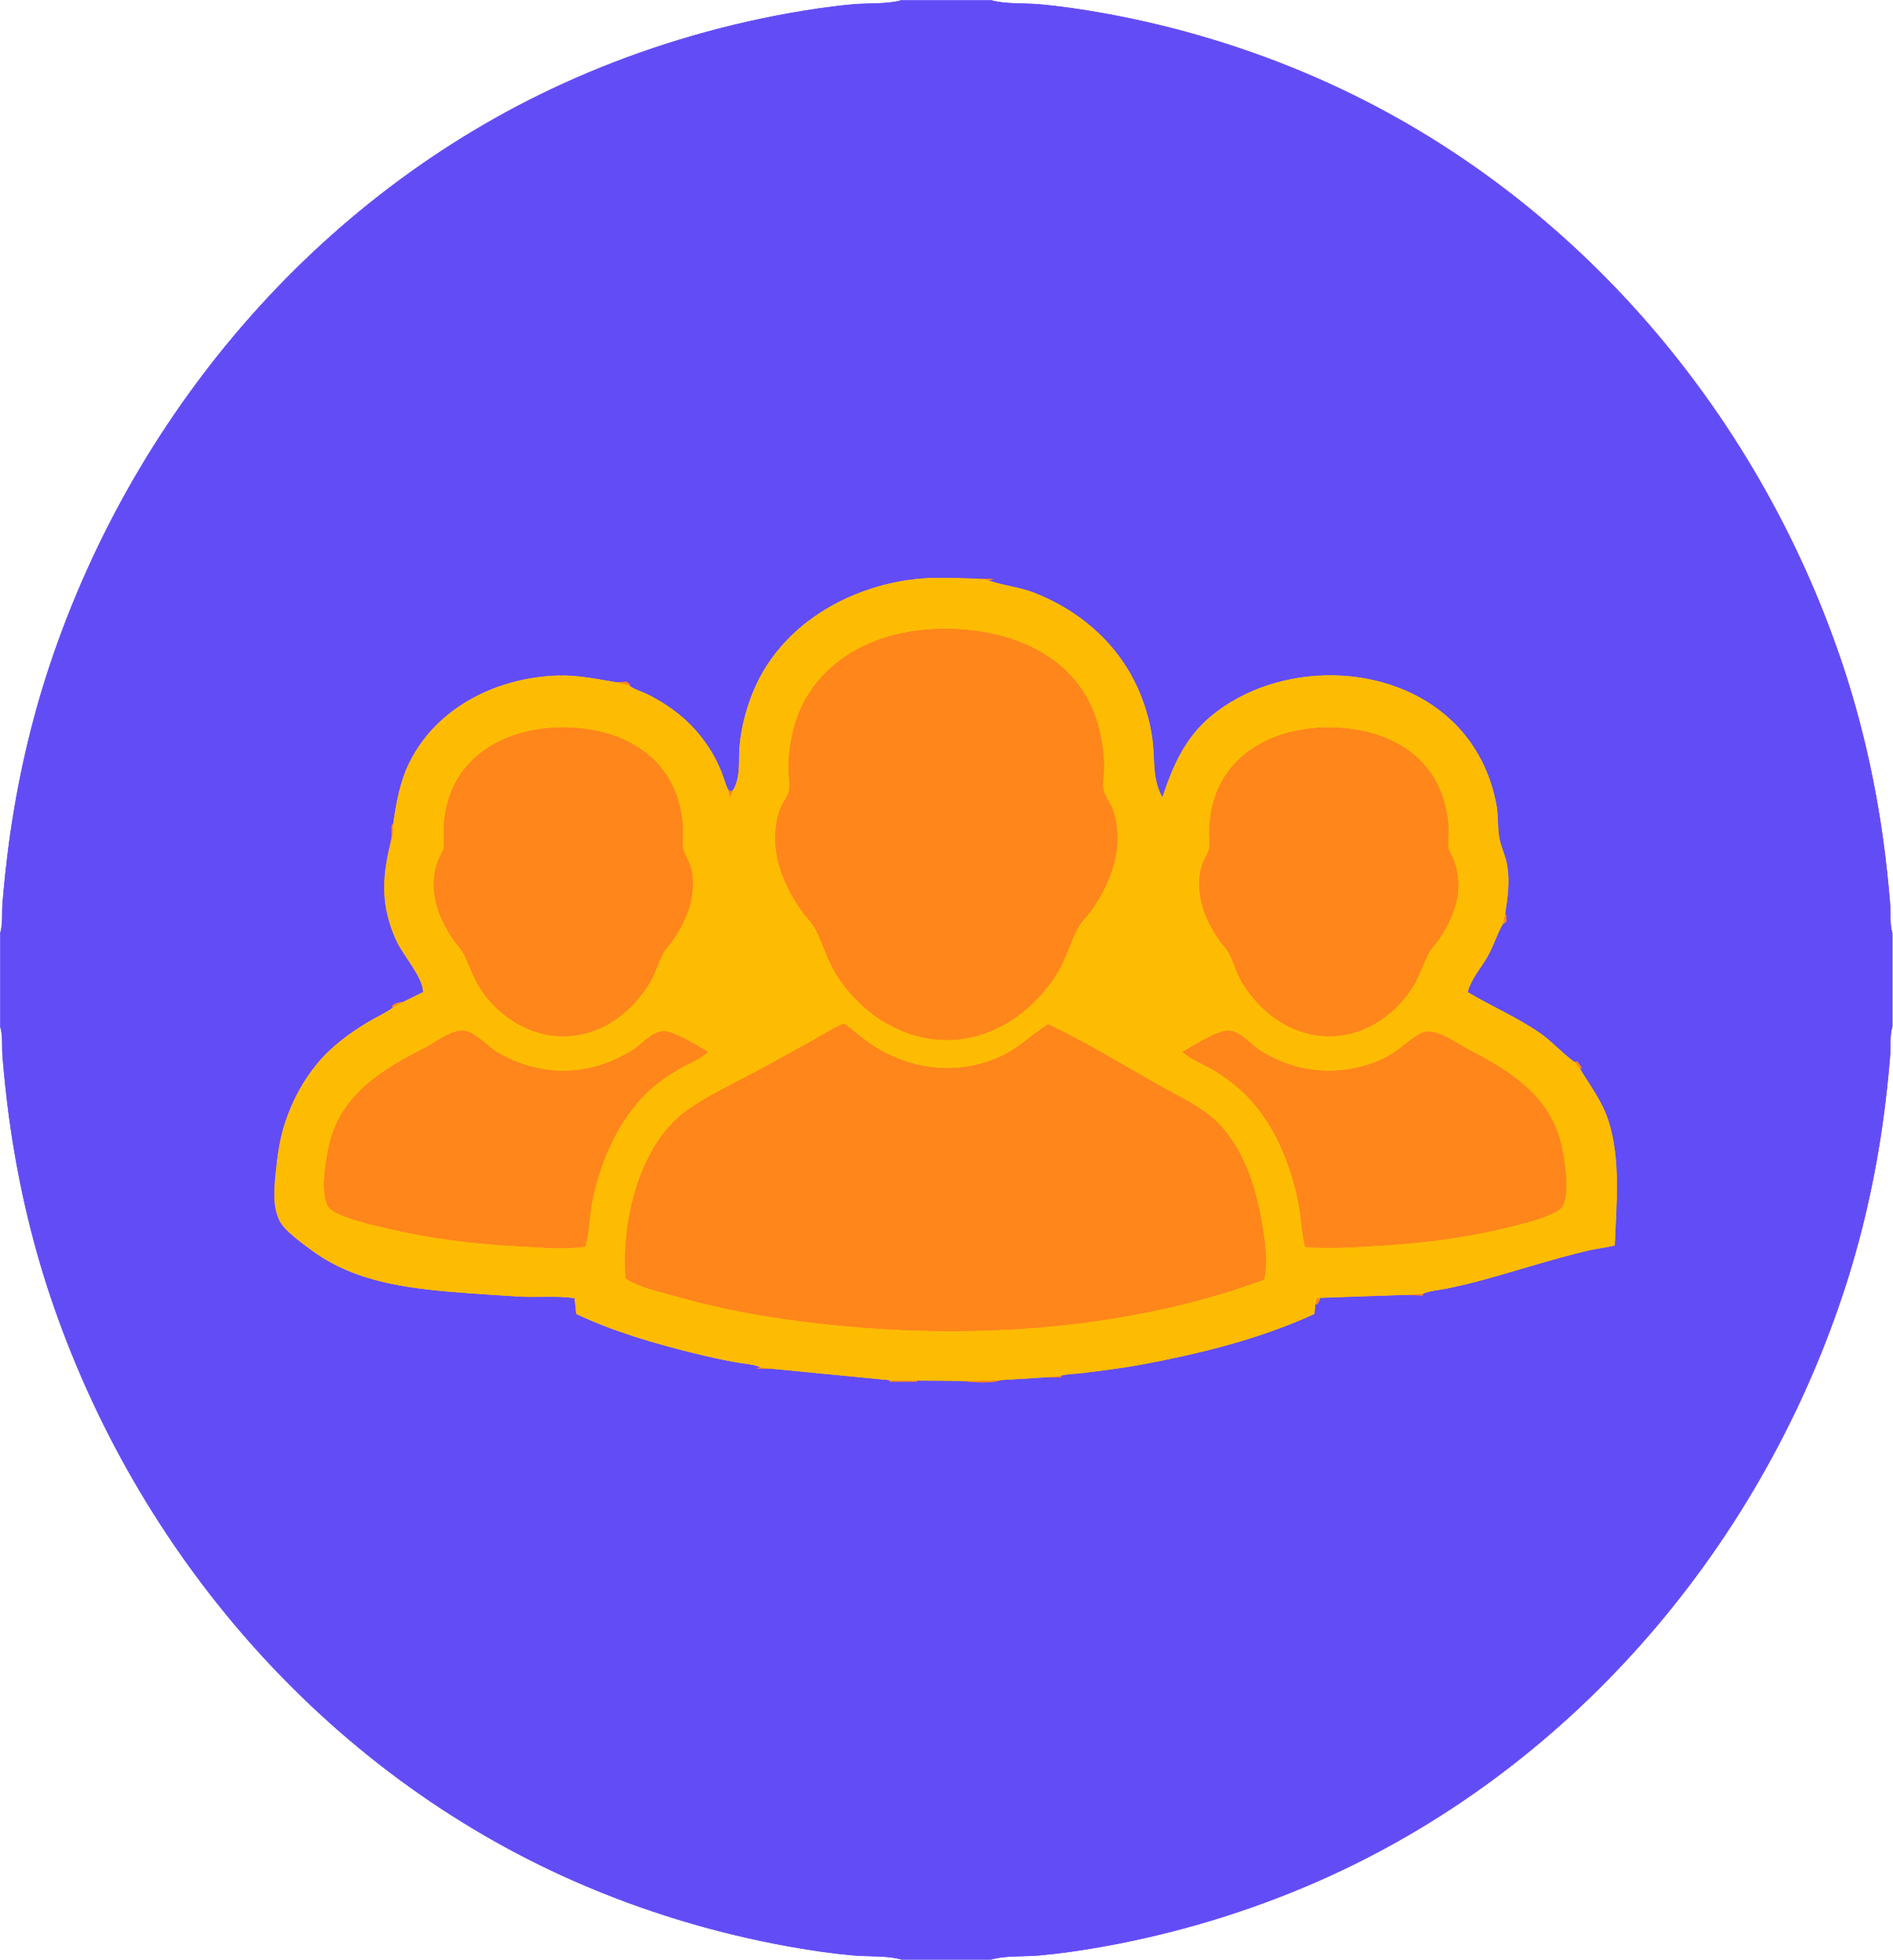
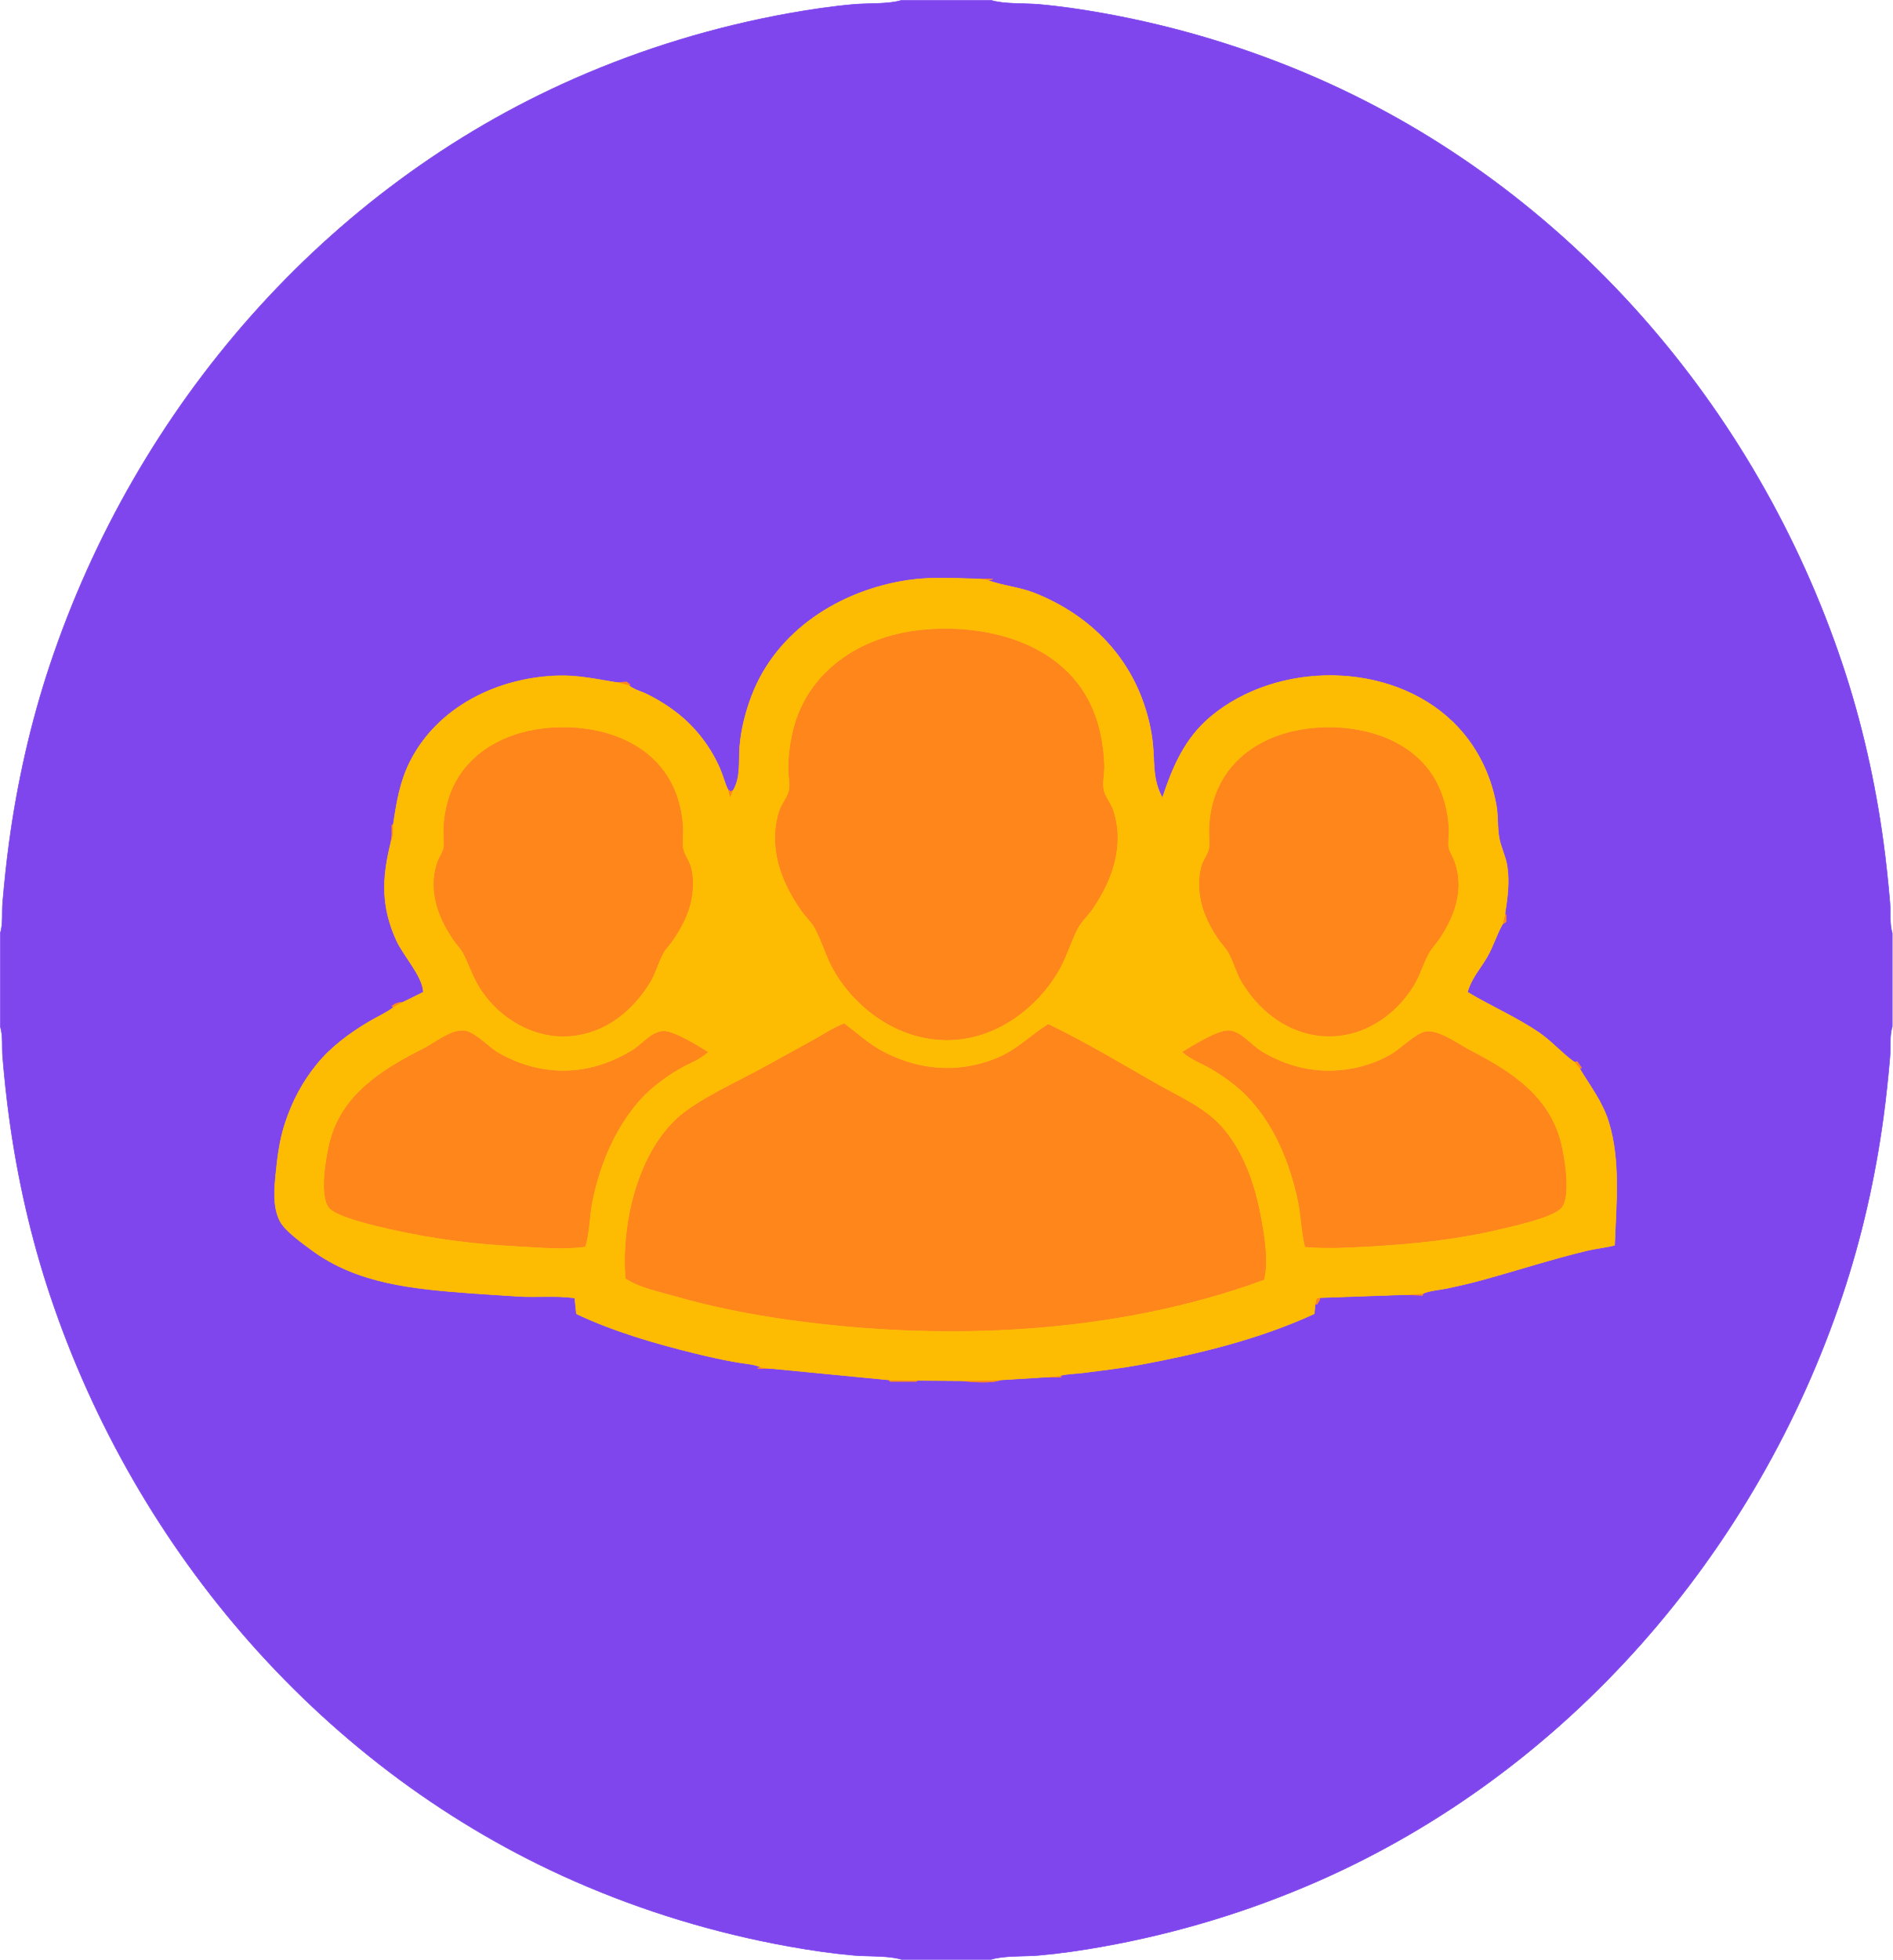
<svg xmlns="http://www.w3.org/2000/svg" viewBox="0 0 875 906" width="875" height="906">
-   <path d="M416.79 0.14C430.6 0.14 444.4 0.14 458.21 0.14C464.14 1.99 473.69 1.45 480.16 2.01C490.12 2.88 500.26 4.38 510.09 6.14C544.17 12.26 577.48 22.34 609.2 36.26C724.75 86.94 812.08 188.2 851.83 307.16C860.75 333.86 867.01 361.71 870.78 389.58C872.02 398.75 872.98 407.97 873.77 417.19C874.17 421.76 873.52 427.01 874.86 431.35C874.86 445.74 874.86 460.13 874.86 474.53C873.52 478.87 874.17 484.11 873.77 488.68C872.98 497.9 872.02 507.13 870.78 516.29C867.01 544.17 860.75 572.01 851.83 598.71C812.08 717.68 724.75 818.93 609.2 869.62C577.48 883.53 544.17 893.61 510.09 899.73C500.26 901.5 490.12 902.99 480.16 903.86C473.7 904.42 464.14 903.88 458.23 905.74C444.41 905.74 430.59 905.74 416.77 905.74C410.86 903.88 401.3 904.42 394.84 903.86C384.88 902.99 374.74 901.5 364.91 899.73C330.83 893.61 297.52 883.53 265.8 869.62C150.25 818.93 62.92 717.68 23.17 598.71C14.25 572.01 7.99 544.17 4.22 516.29C2.98 507.13 2.02 497.9 1.23 488.68C0.83 484.11 1.48 478.87 0.14 474.53C0.14 460.13 0.14 445.74 0.14 431.35C1.48 427.01 0.83 421.76 1.23 417.19C2.02 407.97 2.98 398.75 4.22 389.58C7.99 361.71 14.25 333.86 23.17 307.16C62.92 188.2 150.25 86.94 265.8 36.26C297.52 22.34 330.83 12.26 364.91 6.14C374.74 4.38 384.88 2.88 394.84 2.01C401.31 1.45 410.86 1.99 416.79 0.14ZM338.92 365.48C338.47 365.6 338.02 365.72 337.57 365.84C337.18 365.49 336.79 365.14 336.4 364.79C335.2 362.2 334.49 359.39 333.43 356.73C329.54 346.91 322.75 337.62 314.62 330.89C309.94 327.02 304.74 323.71 299.3 321.01C296.52 319.62 293.13 318.82 290.79 316.91C290.95 316.76 291.11 316.6 291.26 316.45C290.72 316.04 290.18 315.63 289.64 315.23C288.15 315.32 286.67 315.41 285.18 315.5C276.1 314.04 267.36 312.08 258.05 312.36C230.2 313.18 202.2 326.71 189.44 352.34C184.88 361.51 183.32 371.04 181.85 381.04C181.63 381.17 181.4 381.31 181.17 381.44C181.17 383.07 181.17 384.69 181.17 386.32C180.98 387.5 180.79 388.68 180.6 389.87C176.61 406.02 176.21 419.1 183.26 434.64C186.53 441.85 195.42 451.18 195.75 458.62C192.53 460.21 189.32 461.79 186.1 463.38C184 463.35 182.85 463.78 181.17 465.12C181.44 465.29 181.7 465.47 181.96 465.64C178.58 468.25 174.22 470.12 170.5 472.34C161.8 477.52 153.22 483.81 146.75 491.68C139.86 500.05 135.02 509.27 131.69 519.58C129.32 526.93 128.3 534.64 127.55 542.31C126.85 549.45 126.05 557.43 129.28 564.14C131.55 568.86 139.8 574.65 144.07 577.81C165.32 593.59 191.72 595.81 217.33 597.75C224.69 598.31 232.06 598.73 239.43 599.22C248.08 599.8 257.2 598.75 265.73 599.99C265.98 602.43 266.24 604.86 266.49 607.3C283.71 615.48 302.9 621.03 321.36 625.56C328.01 627.19 334.73 628.71 341.48 629.83C344.78 630.38 348.91 630.6 351.83 632.01C351.27 632.17 350.72 632.33 350.16 632.49C352.31 632.52 354.46 632.56 356.61 632.59C374.77 634.36 392.93 636.12 411.1 637.88C411.23 638.12 411.37 638.35 411.5 638.58C415.56 638.58 419.63 638.58 423.69 638.58C423.82 638.42 423.96 638.26 424.09 638.09C431.15 638.15 438.2 638.2 445.25 638.26C448.96 638.86 459.22 639.5 462.28 637.9C469.04 637.48 475.8 637.05 482.56 636.63C485.28 636.6 488 636.58 490.71 636.55C490.47 636.35 490.22 636.15 489.97 635.94C493.42 634.96 497.29 635.03 500.87 634.56C509.64 633.42 518.43 632.43 527.13 630.81C554.46 625.72 582.23 618.96 607.62 607.3C607.76 605.81 607.89 604.32 608.03 602.83C608.33 602.83 608.63 602.83 608.93 602.83C609.33 602.15 609.74 601.48 610.14 600.8C610.14 600.49 610.14 600.17 610.14 599.85C623.37 599.38 636.61 598.92 649.84 598.45C652.45 598.55 655.06 598.66 657.67 598.77C657.76 598.48 657.84 598.18 657.93 597.89C661.23 596.49 665.46 596.27 669.05 595.52C674.3 594.41 679.57 593.2 684.75 591.79C701.09 587.34 717.25 582.04 733.73 578.09C737.95 577.07 742.31 576.7 746.49 575.62C747.16 557.04 749.32 536.49 743.69 518.49C740.76 509.11 735.26 502.23 730.36 494.02C730.64 493.87 730.92 493.71 731.2 493.56C730.52 492.61 729.84 491.66 729.17 490.71C728.74 490.8 728.32 490.89 727.89 490.98C722.2 486.96 717.5 481.41 711.63 477.39C701.08 470.17 689.37 465.18 678.46 458.62C680.15 452.35 684.26 447.96 687.47 442.46C690.32 437.59 691.93 432.01 694.64 427.22C695.18 426.85 695.72 426.49 696.26 426.13C696.26 425.04 696.26 423.96 696.26 422.88C696.11 422.74 695.95 422.61 695.79 422.47C696.94 415.06 697.97 407.76 696.78 400.24C696.07 395.7 693.82 391.55 693.06 387.1C692.23 382.2 692.66 377.09 691.77 372.14C689.14 357.54 682.37 344.08 671.68 333.73C642.51 305.5 590.59 305.59 559.88 331.17C547.8 341.24 542.23 354.32 537.43 368.81C532.7 360.3 533.9 352.56 532.89 343.26C532.23 337.23 530.79 331.16 528.83 325.43C520.56 301.16 502.08 283.65 478.52 274.24C471.46 271.42 463.66 270.81 456.69 268.26C457.47 268.07 458.25 267.89 459.03 267.7C456.63 267.66 454.23 267.63 451.84 267.59C440.99 267.35 430.48 266.59 419.64 268.22C388.39 272.94 358.93 291.43 347.44 321.87C344.69 329.16 342.66 337.11 342.02 344.88C341.44 351.84 342.63 359.32 338.92 365.48Z" fill="#624CF5" fill-rule="evenodd" stroke="#624CF5" stroke-width="0.25" stroke-linejoin="round" />
+   <path d="M416.79 0.14C430.6 0.14 444.4 0.14 458.21 0.14C464.14 1.99 473.69 1.45 480.16 2.01C490.12 2.88 500.26 4.38 510.09 6.14C544.17 12.26 577.48 22.34 609.2 36.26C724.75 86.94 812.08 188.2 851.83 307.16C860.75 333.86 867.01 361.71 870.78 389.58C872.02 398.75 872.98 407.97 873.77 417.19C874.17 421.76 873.52 427.01 874.86 431.35C874.86 445.74 874.86 460.13 874.86 474.53C873.52 478.87 874.17 484.11 873.77 488.68C872.98 497.9 872.02 507.13 870.78 516.29C867.01 544.17 860.75 572.01 851.83 598.71C812.08 717.68 724.75 818.93 609.2 869.62C577.48 883.53 544.17 893.61 510.09 899.73C500.26 901.5 490.12 902.99 480.16 903.86C473.7 904.42 464.14 903.88 458.23 905.74C444.41 905.74 430.59 905.74 416.77 905.74C410.86 903.88 401.3 904.42 394.84 903.86C384.88 902.99 374.74 901.5 364.91 899.73C330.83 893.61 297.52 883.53 265.8 869.62C150.25 818.93 62.92 717.68 23.17 598.71C14.25 572.01 7.99 544.17 4.22 516.29C2.98 507.13 2.02 497.9 1.23 488.68C0.83 484.11 1.48 478.87 0.14 474.53C0.14 460.13 0.14 445.74 0.14 431.35C1.48 427.01 0.83 421.76 1.23 417.19C2.02 407.97 2.98 398.75 4.22 389.58C7.99 361.71 14.25 333.86 23.17 307.16C62.92 188.2 150.25 86.94 265.8 36.26C297.52 22.34 330.83 12.26 364.91 6.14C374.74 4.38 384.88 2.88 394.84 2.01C401.31 1.45 410.86 1.99 416.79 0.14ZM338.92 365.48C338.47 365.6 338.02 365.72 337.57 365.84C337.18 365.49 336.79 365.14 336.4 364.79C335.2 362.2 334.49 359.39 333.43 356.73C329.54 346.91 322.75 337.62 314.62 330.89C309.94 327.02 304.74 323.71 299.3 321.01C296.52 319.62 293.13 318.82 290.79 316.91C290.95 316.76 291.11 316.6 291.26 316.45C290.72 316.04 290.18 315.63 289.64 315.23C288.15 315.32 286.67 315.41 285.18 315.5C276.1 314.04 267.36 312.08 258.05 312.36C230.2 313.18 202.2 326.71 189.44 352.34C184.88 361.51 183.32 371.04 181.85 381.04C181.63 381.17 181.4 381.31 181.17 381.44C181.17 383.07 181.17 384.69 181.17 386.32C180.98 387.5 180.79 388.68 180.6 389.87C176.61 406.02 176.21 419.1 183.26 434.64C186.53 441.85 195.42 451.18 195.75 458.62C192.53 460.21 189.32 461.79 186.1 463.38C184 463.35 182.85 463.78 181.17 465.12C181.44 465.29 181.7 465.47 181.96 465.64C178.58 468.25 174.22 470.12 170.5 472.34C161.8 477.52 153.22 483.81 146.75 491.68C139.86 500.05 135.02 509.27 131.69 519.58C129.32 526.93 128.3 534.64 127.55 542.31C126.85 549.45 126.05 557.43 129.28 564.14C131.55 568.86 139.8 574.65 144.07 577.81C165.32 593.59 191.72 595.81 217.33 597.75C224.69 598.31 232.06 598.73 239.43 599.22C248.08 599.8 257.2 598.75 265.73 599.99C265.98 602.43 266.24 604.86 266.49 607.3C283.71 615.48 302.9 621.03 321.36 625.56C328.01 627.19 334.73 628.71 341.48 629.83C344.78 630.38 348.91 630.6 351.83 632.01C351.27 632.17 350.72 632.33 350.16 632.49C352.31 632.52 354.46 632.56 356.61 632.59C374.77 634.36 392.93 636.12 411.1 637.88C411.23 638.12 411.37 638.35 411.5 638.58C415.56 638.58 419.63 638.58 423.69 638.58C423.82 638.42 423.96 638.26 424.09 638.09C431.15 638.15 438.2 638.2 445.25 638.26C448.96 638.86 459.22 639.5 462.28 637.9C469.04 637.48 475.8 637.05 482.56 636.63C485.28 636.6 488 636.58 490.71 636.55C490.47 636.35 490.22 636.15 489.97 635.94C493.42 634.96 497.29 635.03 500.87 634.56C509.64 633.42 518.43 632.43 527.13 630.81C554.46 625.72 582.23 618.96 607.62 607.3C607.76 605.81 607.89 604.32 608.03 602.83C608.33 602.83 608.63 602.83 608.93 602.83C609.33 602.15 609.74 601.48 610.14 600.8C610.14 600.49 610.14 600.17 610.14 599.85C623.37 599.38 636.61 598.92 649.84 598.45C652.45 598.55 655.06 598.66 657.67 598.77C657.76 598.48 657.84 598.18 657.93 597.89C661.23 596.49 665.46 596.27 669.05 595.52C674.3 594.41 679.57 593.2 684.75 591.79C701.09 587.34 717.25 582.04 733.73 578.09C737.95 577.07 742.31 576.7 746.49 575.62C747.16 557.04 749.32 536.49 743.69 518.49C740.76 509.11 735.26 502.23 730.36 494.02C730.64 493.87 730.92 493.71 731.2 493.56C730.52 492.61 729.84 491.66 729.17 490.71C728.74 490.8 728.32 490.89 727.89 490.98C722.2 486.96 717.5 481.41 711.63 477.39C701.08 470.17 689.37 465.18 678.46 458.62C680.15 452.35 684.26 447.96 687.47 442.46C690.32 437.59 691.93 432.01 694.64 427.22C695.18 426.85 695.72 426.49 696.26 426.13C696.26 425.04 696.26 423.96 696.26 422.88C696.11 422.74 695.95 422.61 695.79 422.47C696.94 415.06 697.97 407.76 696.78 400.24C696.07 395.7 693.82 391.55 693.06 387.1C692.23 382.2 692.66 377.09 691.77 372.14C689.14 357.54 682.37 344.08 671.68 333.73C642.51 305.5 590.59 305.59 559.88 331.17C547.8 341.24 542.23 354.32 537.43 368.81C532.7 360.3 533.9 352.56 532.89 343.26C532.23 337.23 530.79 331.16 528.83 325.43C520.56 301.16 502.08 283.65 478.52 274.24C471.46 271.42 463.66 270.81 456.69 268.26C457.47 268.07 458.25 267.89 459.03 267.7C456.63 267.66 454.23 267.63 451.84 267.59C440.99 267.35 430.48 266.59 419.64 268.22C388.39 272.94 358.93 291.43 347.44 321.87C344.69 329.16 342.66 337.11 342.02 344.88C341.44 351.84 342.63 359.32 338.92 365.48Z" fill="#7f46ee" fill-rule="evenodd" stroke="#7f46ee" stroke-width="0.25" stroke-linejoin="round" />
  <path d="M451.84 267.59C454.23 267.63 456.63 267.66 459.03 267.7C458.25 267.89 457.47 268.07 456.69 268.26C455.07 268.04 453.45 267.81 451.84 267.59ZM424.68 291.21C455.85 287.64 493.08 297.03 505.79 328.94C508.95 336.88 510.39 345.34 510.66 353.86C510.78 357.44 509.72 361.61 510.37 365.1C510.94 368.19 513.75 371.3 514.77 374.37C517.13 381.42 517.4 388.79 515.98 396.07C514.29 404.75 510.2 413.05 505.21 420.3C503.1 423.35 499.86 426.28 498.22 429.55C494.88 436.17 492.98 443.23 489.08 449.67C479.09 466.17 461.95 479.01 442.35 480.72C419.33 482.73 398.1 469.32 386.27 450.16C382.2 443.57 380.31 436.29 376.82 429.52C375.3 426.56 372.43 423.96 370.5 421.22C365.39 413.96 361.02 405.59 359.21 396.84C357.65 389.34 357.83 381.72 360.27 374.43C361.31 371.33 364.08 368.26 364.67 365.13C365.22 362.31 364.39 359.08 364.36 356.21C364.29 349.98 365.04 343.66 366.52 337.61C373.27 310.08 397.62 294.3 424.68 291.21ZM285.18 315.5C286.67 315.41 288.15 315.32 289.64 315.23C290.18 315.63 290.72 316.04 291.26 316.45C291.11 316.6 290.95 316.76 290.79 316.91C288.92 316.44 287.05 315.97 285.18 315.5ZM250.75 336.64C275.3 333.64 303.38 341.78 312.73 366.86C314.77 372.33 315.82 378.06 315.95 383.88C316.01 386.5 315.5 389.42 315.95 391.99C316.47 394.96 318.74 397.75 319.56 400.72C320.87 405.45 320.73 410.72 319.87 415.52C318.59 422.65 314.89 429.59 310.72 435.45C309.51 437.16 307.87 438.7 306.86 440.54C304.51 444.83 303.36 449.68 300.81 453.93C292.68 467.46 279.81 477.8 263.62 479.09C246.96 480.42 231.21 471.15 222.16 457.47C218.71 452.24 216.97 446.55 214.19 441.03C213.07 438.81 211.18 436.95 209.75 434.91C205.69 429.11 202.28 422.44 200.96 415.43C199.81 409.36 200.14 403.52 202.33 397.72C203.04 395.83 204.51 393.96 204.88 391.99C205.35 389.42 204.8 386.49 204.86 383.88C204.98 378.94 205.76 374.03 207.21 369.3C213.27 349.65 231.24 339.03 250.75 336.64ZM604.93 336.65C629.09 333.72 657.26 341.72 666.55 366.49C668.63 372.01 669.79 377.98 669.95 383.88C670.01 386.39 669.45 389.25 669.85 391.71C670.21 393.84 671.73 395.87 672.48 397.9C674.44 403.29 674.94 408.87 673.98 414.54C672.81 421.48 669.63 428.02 665.76 433.83C664.17 436.23 662 438.35 660.64 440.89C658.03 445.75 656.57 451.07 653.64 455.84C646.19 467.98 633.5 477.39 619.12 478.94C600.29 480.97 583.94 470.21 574.33 454.64C571.61 450.23 570.38 445.2 567.98 440.69C566.72 438.32 564.63 436.36 563.12 434.12C559.66 428.99 556.56 423.06 555.22 416.97C554.01 411.46 553.83 405.97 555.3 400.48C556.07 397.55 558.37 394.86 558.89 391.97C559.3 389.66 558.84 387.04 558.87 384.69C558.93 380.03 559.45 375.42 560.7 370.92C566.43 350.26 584.55 339.13 604.93 336.65ZM336.4 364.79C336.79 365.14 337.18 365.49 337.57 365.84C338.02 365.72 338.47 365.6 338.92 365.48C338.47 366.65 338.02 367.82 337.57 369C337.18 367.59 336.79 366.19 336.4 364.79ZM181.85 381.04C181.85 384.24 181.88 386.91 180.6 389.87C180.79 388.68 180.98 387.5 181.17 386.32C181.17 384.69 181.17 383.07 181.17 381.44C181.4 381.31 181.63 381.17 181.85 381.04ZM695.79 422.47C695.95 422.61 696.11 422.74 696.26 422.88C696.26 423.96 696.26 425.04 696.26 426.13C695.72 426.49 695.18 426.85 694.64 427.22C695.02 425.63 695.41 424.05 695.79 422.47ZM186.1 463.38C184.72 464.13 183.34 464.88 181.96 465.64C181.7 465.47 181.44 465.29 181.17 465.12C182.85 463.78 184 463.35 186.1 463.38ZM390.38 472.92C396.13 477.26 401.28 482.11 407.68 485.59C424.02 494.47 442.29 496.23 459.74 489.4C470.15 485.34 475.79 478.77 484.62 473.23C501.65 481.42 518.26 491.42 534.68 500.79C545.73 507.09 557.87 512.08 566.15 522.13C576.01 534.08 580.75 549.23 583.41 564.24C584.91 572.71 586.6 583.28 584.55 591.67C515.72 616.94 436.54 620.27 364.38 610.14C346.63 607.65 329.16 604.19 311.93 599.24C304.64 597.14 295.39 595.32 289.1 591.05C287.09 566.66 294.19 534.32 312.7 517.03C322.28 508.08 342.14 499.33 354.12 492.64C361.43 488.56 368.8 484.57 376.12 480.5C380.75 477.92 385.44 474.78 390.38 472.92ZM327.57 486.25C324.06 489.78 318.52 491.67 314.21 494.18C308.03 497.77 301.22 502.75 296.42 508.05C284.72 520.98 277.66 537.75 274.12 554.69C272.64 561.75 272.81 569.61 270.71 576.43C260.52 577.84 249.53 576.78 239.26 576.24C219.35 575.19 199.83 572.76 180.39 568.31C174.34 566.93 155.75 562.84 152.05 558.41C147.4 552.83 150.57 534.85 152.29 527.96C157.8 505.83 176.64 494.17 195.73 484.54C201.13 481.81 208.59 475.5 214.84 476.29C219.73 476.91 225.91 483.89 230.48 486.52C240.29 492.18 251.45 495.23 262.82 494.74C273.26 494.3 282.94 490.92 291.86 485.62C296.59 482.8 300.99 476.67 306.78 476.48C311.6 476.33 323.22 483.53 327.57 486.25ZM603.24 576.56C601.51 569.59 601.43 562.11 599.93 555.03C596.19 537.37 588.91 519.54 576.1 506.48C571.64 501.93 565.44 497.44 559.94 494.24C555.5 491.65 550.14 489.73 546.38 486.25C551.22 483.36 562.96 475.85 568.29 476.21C573.72 476.57 578.6 482.93 583.08 485.7C591.63 490.96 601.3 494.2 611.36 494.72C622.13 495.29 633.54 492.76 642.91 487.35C647.43 484.73 654.67 477.34 659.3 476.67C665.27 475.81 674.58 482.65 679.97 485.46C698.67 495.19 716.31 506.44 721.8 528.17C723.48 534.82 726.56 553.02 722.04 558.35C718.21 562.86 700.5 566.67 694.37 568.16C674.27 573.04 653.91 575.11 633.3 576.3C623.37 576.87 613.17 577.37 603.24 576.56ZM727.89 490.98C728.32 490.89 728.74 490.8 729.17 490.71C729.84 491.66 730.52 492.61 731.2 493.56C730.92 493.71 730.64 493.87 730.36 494.02C729.53 493.01 728.71 492 727.89 490.98ZM657.93 597.89C657.84 598.18 657.76 598.48 657.67 598.77C655.06 598.66 652.45 598.55 649.84 598.45C652.53 598.26 655.23 598.07 657.93 597.89ZM610.14 599.85C610.14 600.17 610.14 600.49 610.14 600.8C609.74 601.48 609.33 602.15 608.93 602.83C608.63 602.83 608.33 602.83 608.03 602.83C608.25 601.88 608.46 600.94 608.68 599.99C609.17 599.94 609.66 599.9 610.14 599.85ZM351.83 632.01C353.42 632.21 355.02 632.4 356.61 632.59C354.46 632.56 352.31 632.52 350.16 632.49C350.72 632.33 351.27 632.17 351.83 632.01ZM489.97 635.94C490.22 636.15 490.47 636.35 490.71 636.55C488 636.58 485.28 636.6 482.56 636.63C485.03 636.4 487.5 636.17 489.97 635.94ZM411.1 637.88C415.43 637.95 419.76 638.02 424.09 638.09C423.96 638.26 423.82 638.42 423.69 638.58C419.63 638.58 415.56 638.58 411.5 638.58C411.37 638.35 411.23 638.12 411.1 637.88ZM462.28 637.9C459.22 639.5 448.96 638.86 445.25 638.26C450.93 638.14 456.6 638.02 462.28 637.9Z" fill="#ff861a" fill-rule="evenodd" stroke="#ff861a" stroke-width="0.25" stroke-linejoin="round" />
  <path d="M451.84 267.59C453.45 267.81 455.07 268.04 456.69 268.26C463.66 270.81 471.46 271.42 478.52 274.24C502.08 283.65 520.56 301.16 528.83 325.43C530.79 331.16 532.23 337.23 532.89 343.26C533.9 352.56 532.7 360.3 537.43 368.81C542.23 354.32 547.8 341.24 559.88 331.17C590.59 305.59 642.51 305.5 671.68 333.73C682.37 344.08 689.14 357.54 691.77 372.14C692.66 377.09 692.23 382.2 693.06 387.1C693.82 391.55 696.07 395.7 696.78 400.24C697.97 407.76 696.94 415.06 695.79 422.47C695.41 424.05 695.02 425.63 694.64 427.22C691.93 432.01 690.32 437.59 687.47 442.46C684.26 447.96 680.15 452.35 678.46 458.62C689.37 465.18 701.08 470.17 711.63 477.39C717.5 481.41 722.2 486.96 727.89 490.98C728.71 492 729.53 493.01 730.36 494.02C735.26 502.23 740.76 509.11 743.69 518.49C749.32 536.49 747.16 557.04 746.49 575.62C742.31 576.7 737.95 577.07 733.73 578.09C717.25 582.04 701.09 587.34 684.75 591.79C679.57 593.2 674.3 594.41 669.05 595.52C665.46 596.27 661.23 596.49 657.93 597.89C655.23 598.07 652.53 598.26 649.84 598.45C636.61 598.92 623.37 599.38 610.14 599.85C609.66 599.9 609.17 599.94 608.68 599.99C608.46 600.94 608.25 601.88 608.03 602.83C607.89 604.32 607.76 605.81 607.62 607.3C582.23 618.96 554.46 625.72 527.13 630.81C518.43 632.43 509.64 633.42 500.87 634.56C497.29 635.03 493.42 634.96 489.97 635.94C487.5 636.17 485.03 636.4 482.56 636.63C475.8 637.05 469.04 637.48 462.28 637.9C456.6 638.02 450.93 638.14 445.25 638.26C438.2 638.2 431.15 638.15 424.09 638.09C419.76 638.02 415.43 637.95 411.1 637.88C392.93 636.12 374.77 634.36 356.61 632.59C355.02 632.4 353.42 632.21 351.83 632.01C348.91 630.6 344.78 630.38 341.48 629.83C334.73 628.71 328.01 627.19 321.36 625.56C302.9 621.03 283.71 615.48 266.49 607.3C266.24 604.86 265.98 602.43 265.73 599.99C257.2 598.75 248.08 599.8 239.43 599.22C232.06 598.73 224.69 598.31 217.33 597.75C191.72 595.81 165.32 593.59 144.07 577.81C139.8 574.65 131.55 568.86 129.28 564.14C126.05 557.43 126.85 549.45 127.55 542.31C128.3 534.64 129.32 526.93 131.69 519.58C135.02 509.27 139.86 500.05 146.75 491.68C153.22 483.81 161.8 477.52 170.5 472.34C174.22 470.12 178.58 468.25 181.96 465.64C183.34 464.88 184.72 464.13 186.1 463.38C189.32 461.79 192.53 460.21 195.75 458.62C195.42 451.18 186.53 441.85 183.26 434.64C176.21 419.1 176.61 406.02 180.6 389.87C181.88 386.91 181.85 384.24 181.85 381.04C183.32 371.04 184.88 361.51 189.44 352.34C202.2 326.71 230.2 313.18 258.05 312.36C267.36 312.08 276.1 314.04 285.18 315.5C287.05 315.97 288.92 316.44 290.79 316.91C293.13 318.82 296.52 319.62 299.3 321.01C304.74 323.71 309.94 327.02 314.62 330.89C322.75 337.62 329.54 346.91 333.43 356.73C334.49 359.39 335.2 362.2 336.4 364.79C336.79 366.19 337.18 367.59 337.57 369C338.02 367.82 338.47 366.65 338.92 365.48C342.63 359.32 341.44 351.84 342.02 344.88C342.66 337.11 344.69 329.16 347.44 321.87C358.93 291.43 388.39 272.94 419.64 268.22C430.48 266.59 440.99 267.35 451.84 267.59ZM424.68 291.21C397.62 294.3 373.27 310.08 366.52 337.61C365.04 343.66 364.29 349.98 364.36 356.21C364.39 359.08 365.22 362.31 364.67 365.13C364.08 368.26 361.31 371.33 360.27 374.43C357.83 381.72 357.65 389.34 359.21 396.84C361.02 405.59 365.39 413.96 370.5 421.22C372.43 423.96 375.3 426.56 376.82 429.52C380.31 436.29 382.2 443.57 386.27 450.16C398.1 469.32 419.33 482.73 442.35 480.72C461.95 479.01 479.09 466.17 489.08 449.67C492.98 443.23 494.88 436.17 498.22 429.55C499.86 426.28 503.1 423.35 505.21 420.3C510.2 413.05 514.29 404.75 515.98 396.07C517.4 388.79 517.13 381.42 514.77 374.37C513.75 371.3 510.94 368.19 510.37 365.1C509.72 361.61 510.78 357.44 510.66 353.86C510.39 345.34 508.95 336.88 505.79 328.94C493.08 297.03 455.85 287.64 424.68 291.21ZM250.75 336.64C231.24 339.03 213.27 349.65 207.21 369.3C205.76 374.03 204.98 378.94 204.86 383.88C204.8 386.49 205.35 389.42 204.88 391.99C204.51 393.96 203.04 395.83 202.33 397.72C200.14 403.52 199.81 409.36 200.96 415.43C202.28 422.44 205.69 429.11 209.75 434.91C211.18 436.95 213.07 438.81 214.19 441.03C216.97 446.55 218.71 452.24 222.16 457.47C231.21 471.15 246.96 480.42 263.62 479.09C279.81 477.8 292.68 467.46 300.81 453.93C303.36 449.68 304.51 444.83 306.86 440.54C307.87 438.7 309.51 437.16 310.72 435.45C314.89 429.59 318.59 422.65 319.87 415.52C320.73 410.72 320.87 405.45 319.56 400.72C318.74 397.75 316.47 394.96 315.95 391.99C315.5 389.42 316.01 386.5 315.95 383.88C315.82 378.06 314.77 372.33 312.73 366.86C303.38 341.78 275.3 333.64 250.75 336.64ZM604.93 336.65C584.55 339.13 566.43 350.26 560.7 370.92C559.45 375.42 558.93 380.03 558.87 384.69C558.84 387.04 559.3 389.66 558.89 391.97C558.37 394.86 556.07 397.55 555.3 400.48C553.83 405.97 554.01 411.46 555.22 416.97C556.56 423.06 559.66 428.99 563.12 434.12C564.63 436.36 566.72 438.32 567.98 440.69C570.38 445.2 571.61 450.23 574.33 454.64C583.94 470.21 600.29 480.97 619.12 478.94C633.5 477.39 646.19 467.98 653.64 455.84C656.57 451.07 658.03 445.75 660.64 440.89C662 438.35 664.17 436.23 665.76 433.83C669.63 428.02 672.81 421.48 673.98 414.54C674.94 408.87 674.44 403.29 672.48 397.9C671.73 395.87 670.21 393.84 669.85 391.71C669.45 389.25 670.01 386.39 669.95 383.88C669.79 377.98 668.63 372.01 666.55 366.49C657.26 341.72 629.09 333.72 604.93 336.65ZM390.38 472.92C385.44 474.78 380.75 477.92 376.12 480.5C368.8 484.57 361.43 488.56 354.12 492.64C342.14 499.33 322.28 508.08 312.7 517.03C294.19 534.32 287.09 566.66 289.1 591.05C295.39 595.32 304.64 597.14 311.93 599.24C329.16 604.19 346.63 607.65 364.38 610.14C436.54 620.27 515.72 616.94 584.55 591.67C586.6 583.28 584.91 572.71 583.41 564.24C580.75 549.23 576.01 534.08 566.15 522.13C557.87 512.08 545.73 507.09 534.68 500.79C518.26 491.42 501.65 481.42 484.62 473.23C475.79 478.77 470.15 485.34 459.74 489.4C442.29 496.23 424.02 494.47 407.68 485.59C401.28 482.11 396.13 477.26 390.38 472.92ZM327.57 486.25C323.22 483.53 311.6 476.33 306.78 476.48C300.99 476.67 296.59 482.8 291.86 485.62C282.94 490.92 273.26 494.3 262.82 494.74C251.45 495.23 240.29 492.18 230.48 486.52C225.91 483.89 219.73 476.91 214.84 476.29C208.59 475.5 201.13 481.81 195.73 484.54C176.64 494.17 157.8 505.83 152.29 527.96C150.57 534.85 147.4 552.83 152.05 558.41C155.75 562.84 174.34 566.93 180.39 568.31C199.83 572.76 219.35 575.19 239.26 576.24C249.53 576.78 260.52 577.84 270.71 576.43C272.81 569.61 272.64 561.75 274.12 554.69C277.66 537.75 284.72 520.98 296.42 508.05C301.22 502.75 308.03 497.77 314.21 494.18C318.52 491.67 324.06 489.78 327.57 486.25ZM603.24 576.56C613.17 577.37 623.37 576.87 633.3 576.3C653.91 575.11 674.27 573.04 694.37 568.16C700.5 566.67 718.21 562.86 722.04 558.35C726.56 553.02 723.48 534.82 721.8 528.17C716.31 506.44 698.67 495.19 679.97 485.46C674.58 482.65 665.27 475.81 659.3 476.67C654.67 477.34 647.43 484.73 642.91 487.35C633.54 492.76 622.13 495.29 611.36 494.72C601.3 494.2 591.63 490.96 583.08 485.7C578.6 482.93 573.72 476.57 568.29 476.21C562.96 475.85 551.22 483.36 546.38 486.25C550.14 489.73 555.5 491.65 559.94 494.24C565.44 497.44 571.64 501.93 576.1 506.48C588.91 519.54 596.19 537.37 599.93 555.03C601.43 562.11 601.51 569.59 603.24 576.56Z" fill="#fdbc01" fill-rule="evenodd" stroke="#fdbc01" stroke-width="0.25" stroke-linejoin="round" />
</svg>
